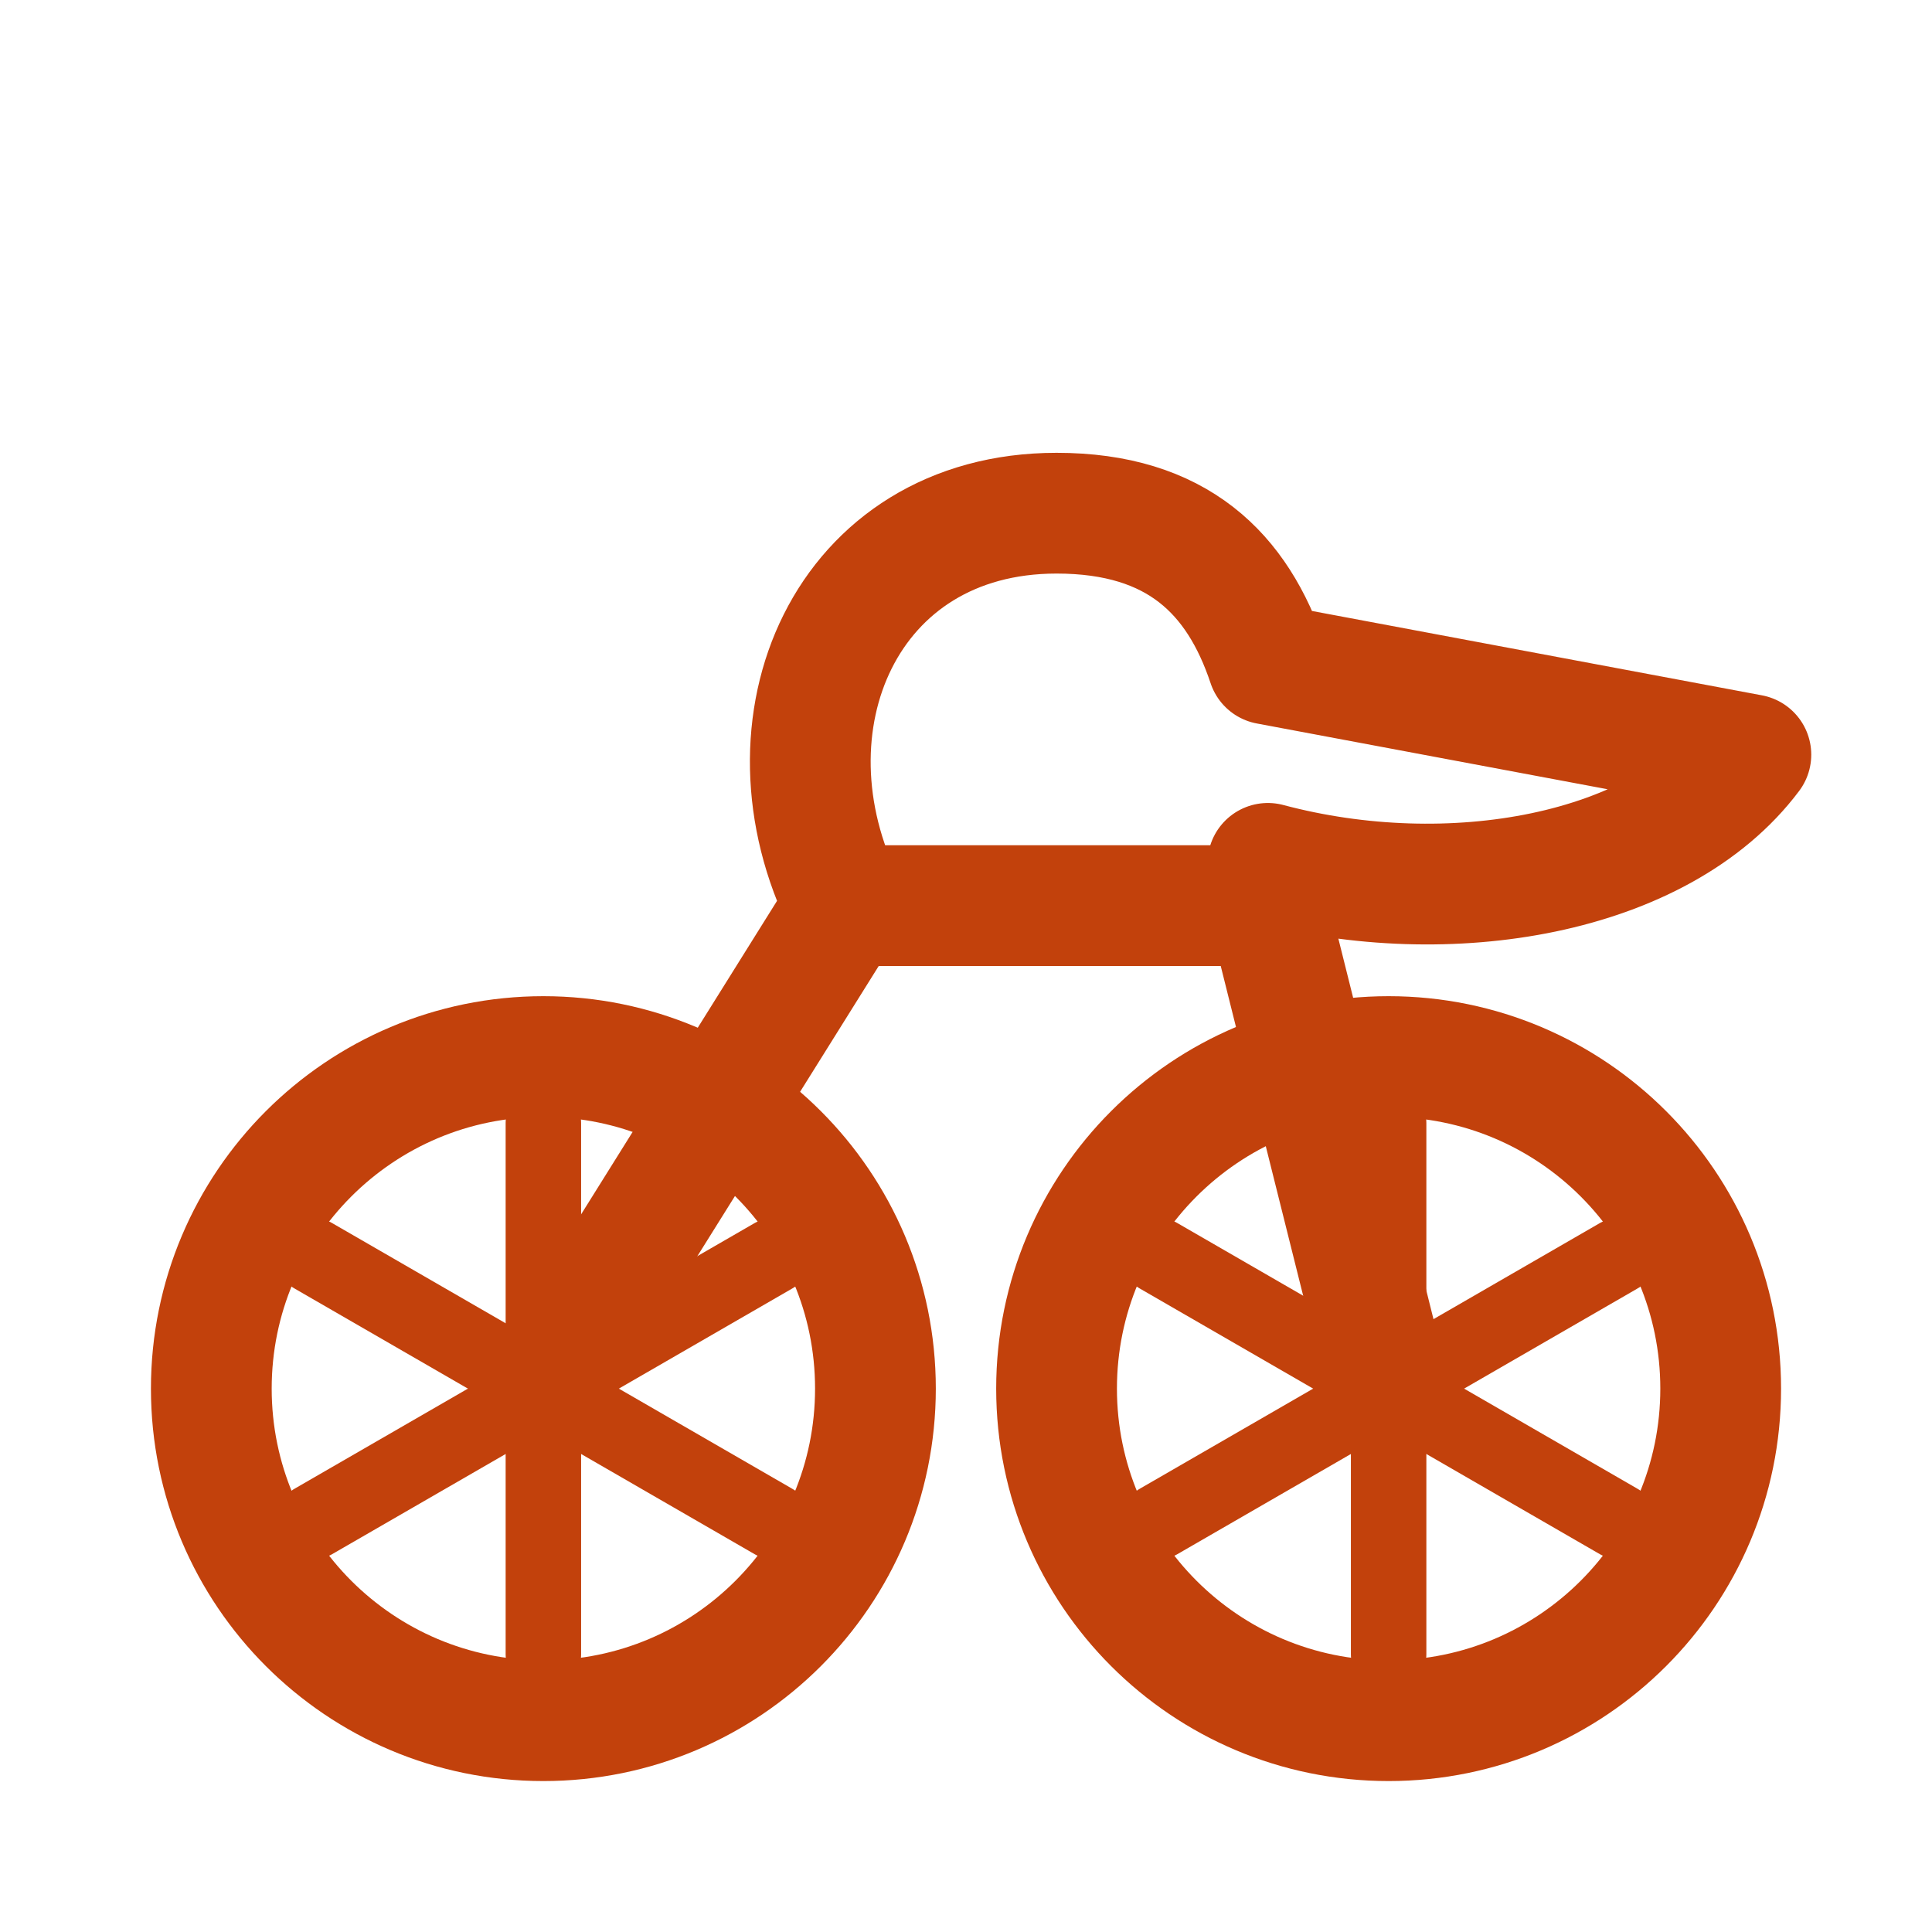
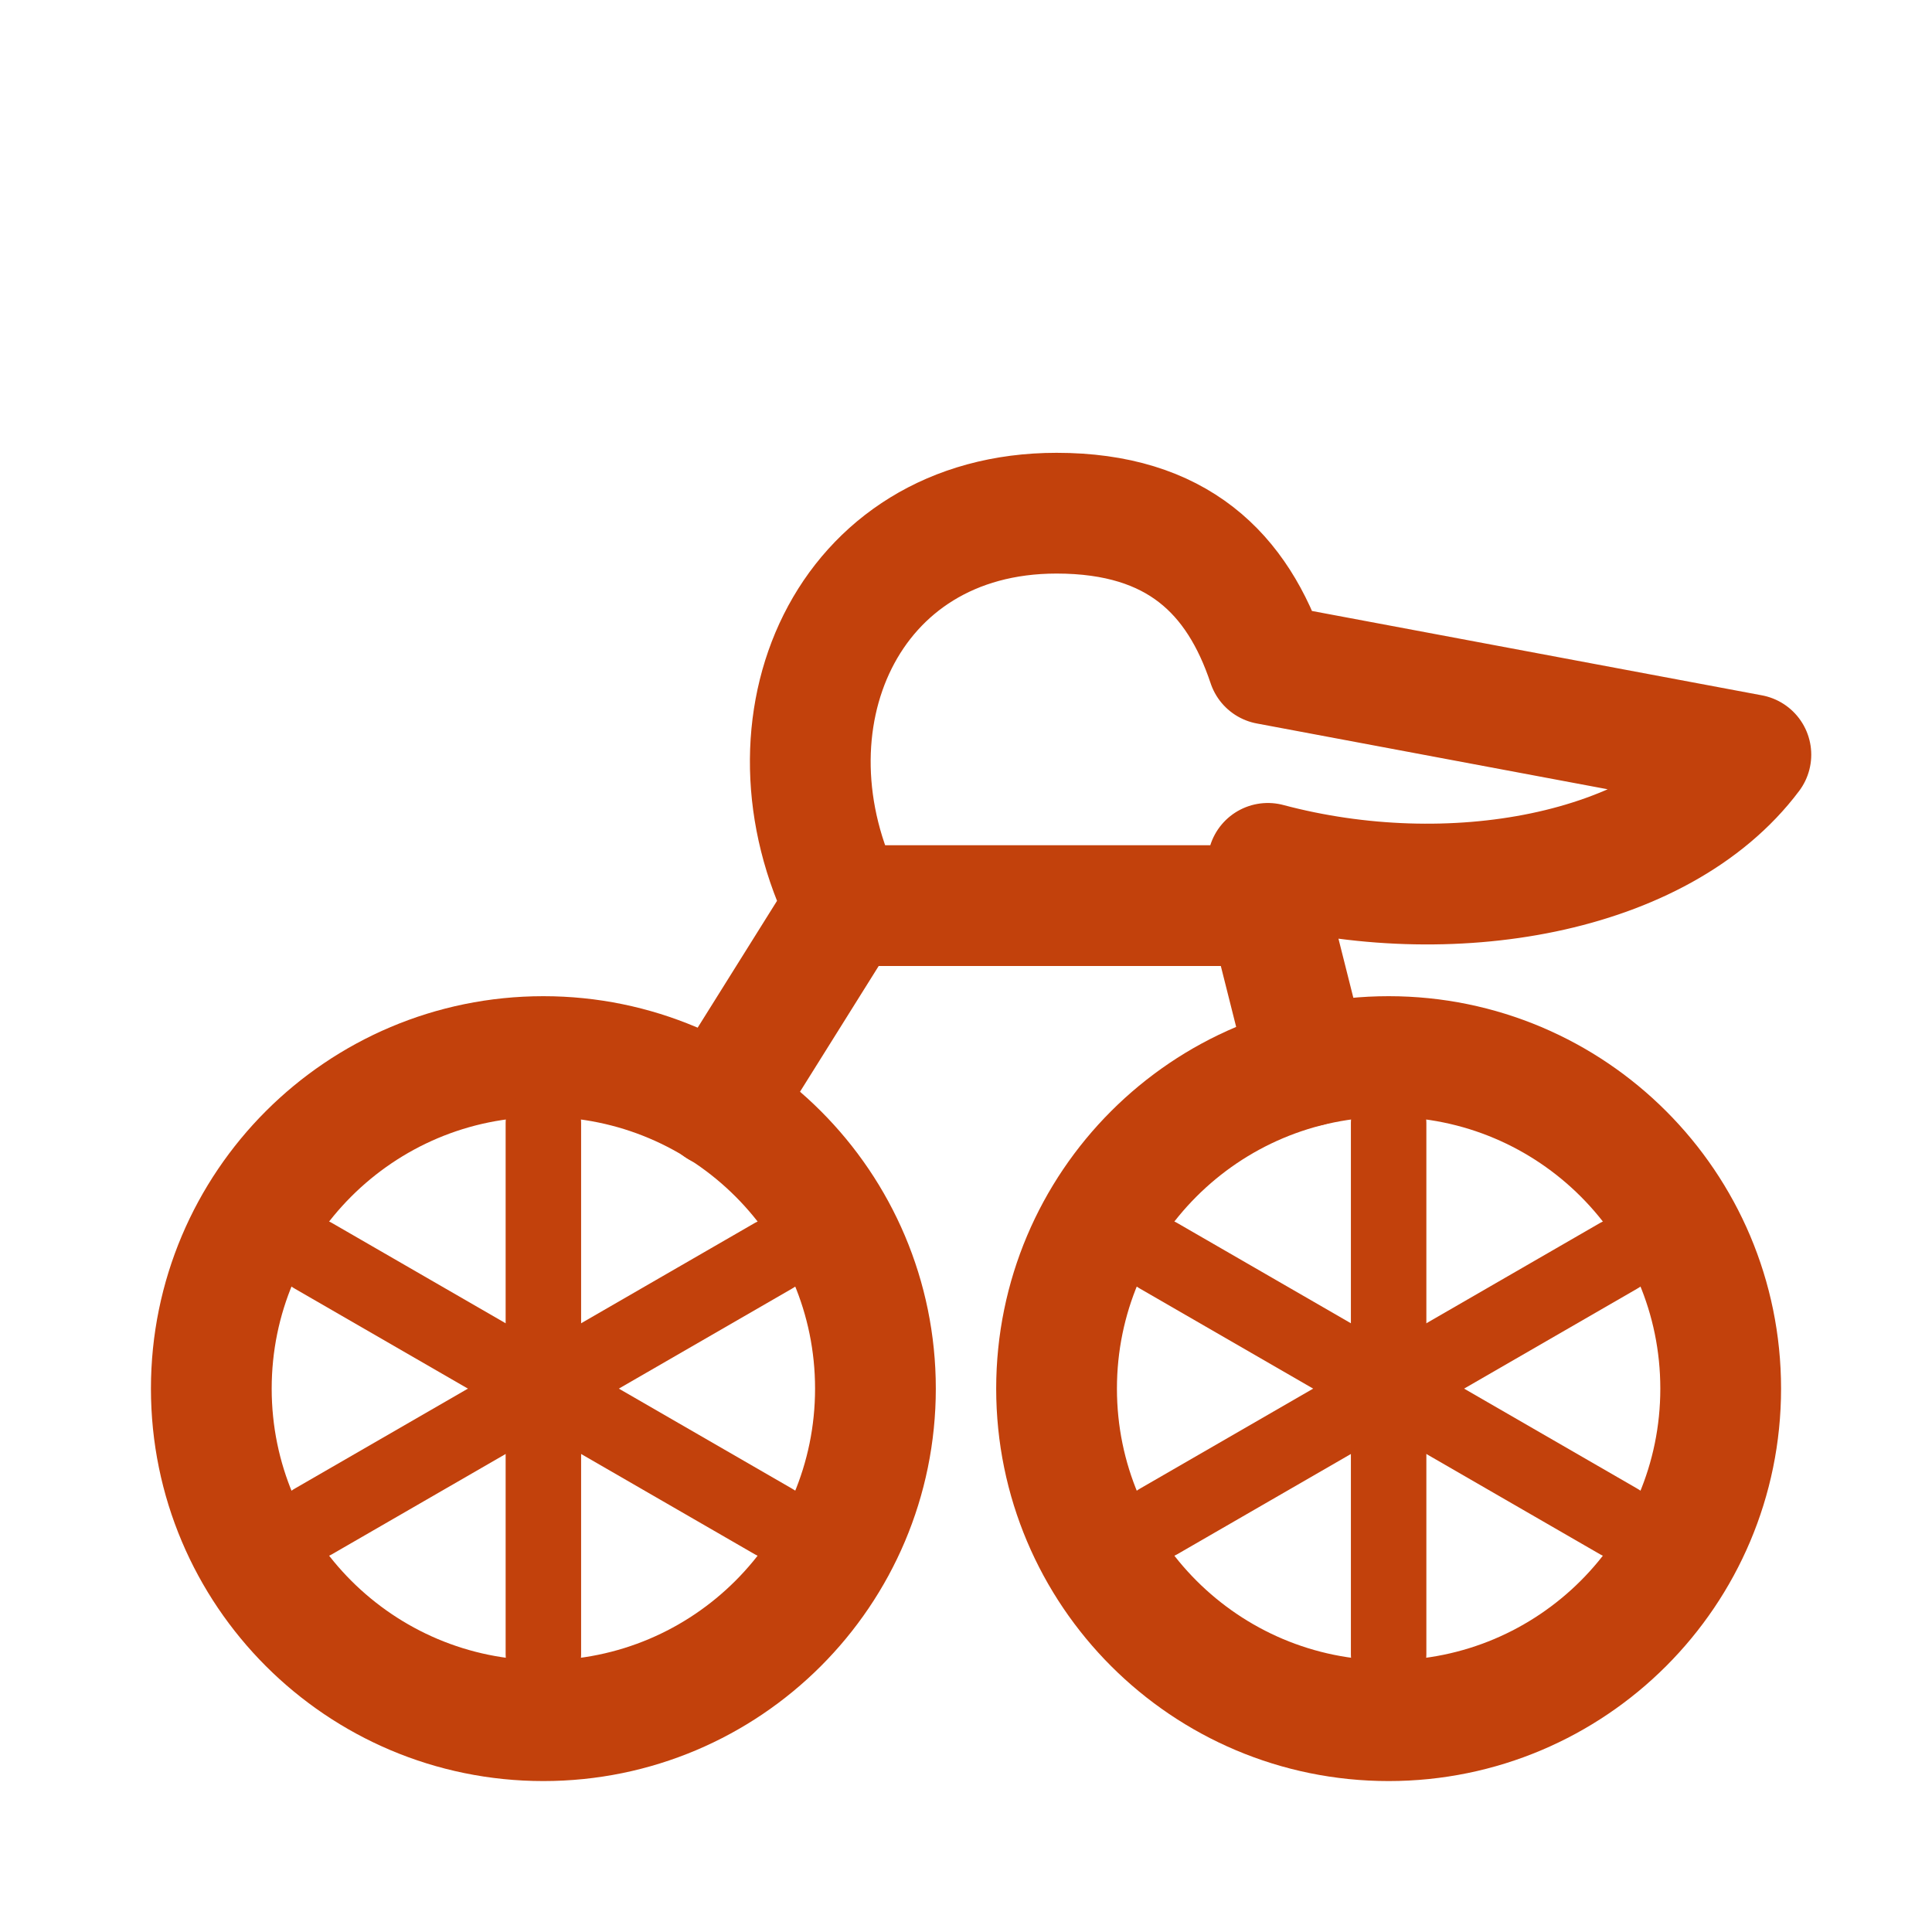
<svg xmlns="http://www.w3.org/2000/svg" viewBox="0 0 32 32" fill="none" stroke="#c2410c" stroke-width="2" stroke-linecap="round" stroke-linejoin="round">
  <g>
    <circle cx="9" cy="23" r="5.5" />
    <line x1="9" y1="18.6" x2="9" y2="27.4" stroke-width="1.25" />
    <line x1="5.19" y1="20.8" x2="12.81" y2="25.2" stroke-width="1.25" />
    <line x1="5.19" y1="25.2" x2="12.81" y2="20.8" stroke-width="1.25" />
    <circle cx="9" cy="23" r="1.15" fill="#c2410c" stroke="none" />
  </g>
  <g>
    <circle cx="23" cy="23" r="5.5" />
    <line x1="23" y1="18.6" x2="23" y2="27.4" stroke-width="1.25" />
    <line x1="19.19" y1="20.8" x2="26.81" y2="25.2" stroke-width="1.25" />
    <line x1="19.19" y1="25.2" x2="26.81" y2="20.8" stroke-width="1.25" />
    <circle cx="23" cy="23" r="1.15" fill="#c2410c" stroke="none" />
  </g>
-   <path d="M9 23l5-8h7l2 8M14 15c-1.5-3 0-6.5 3.5-6.5 2 0 3 1 3.5 2.5l8 1.5c-1.5 2-5 2.6-8 1.8" />
+   <path d="M11.91 18.34L14 15h7l.67 2.66M14 15c-1.5-3 0-6.5 3.5-6.5 2 0 3 1 3.5 2.5l8 1.5c-1.5 2-5 2.6-8 1.8" />
</svg>
